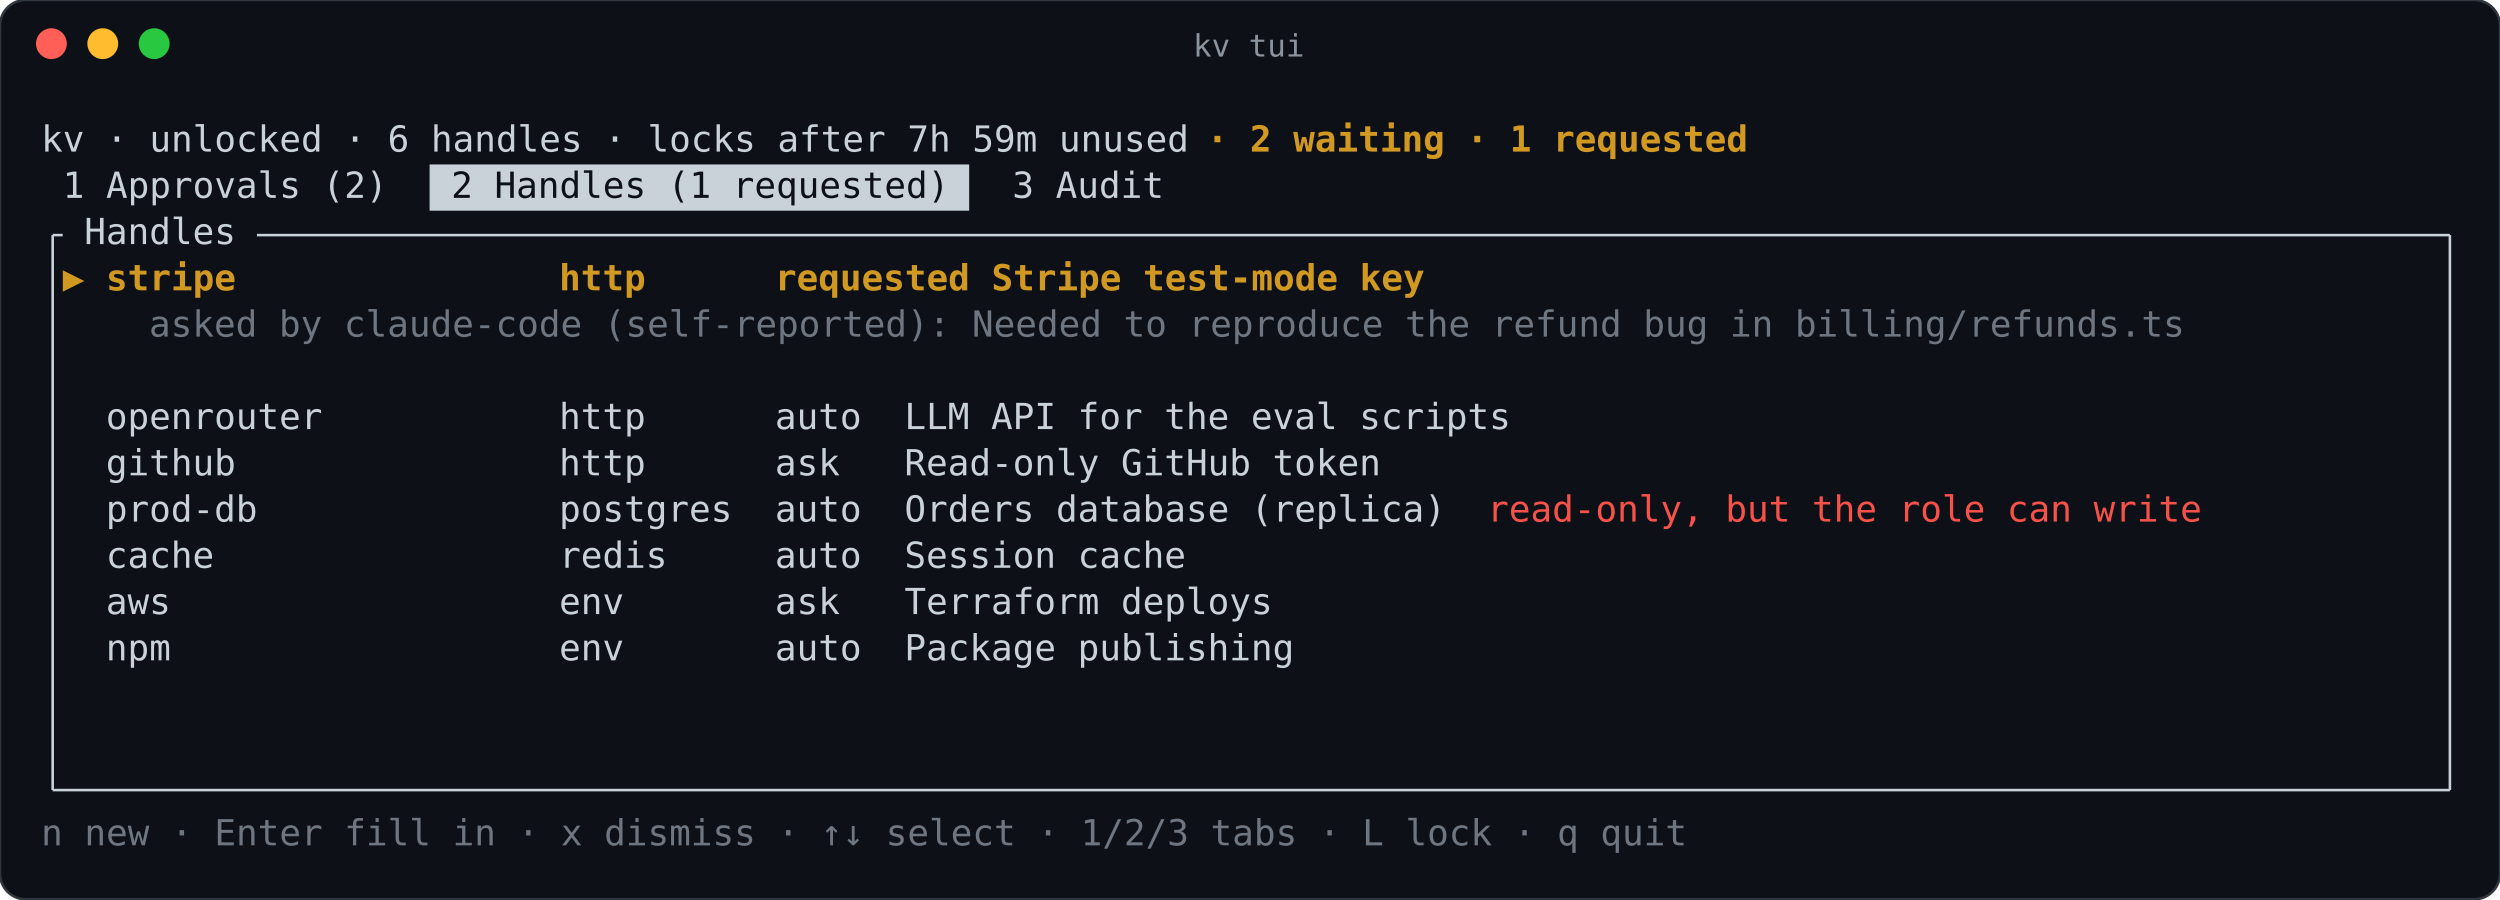
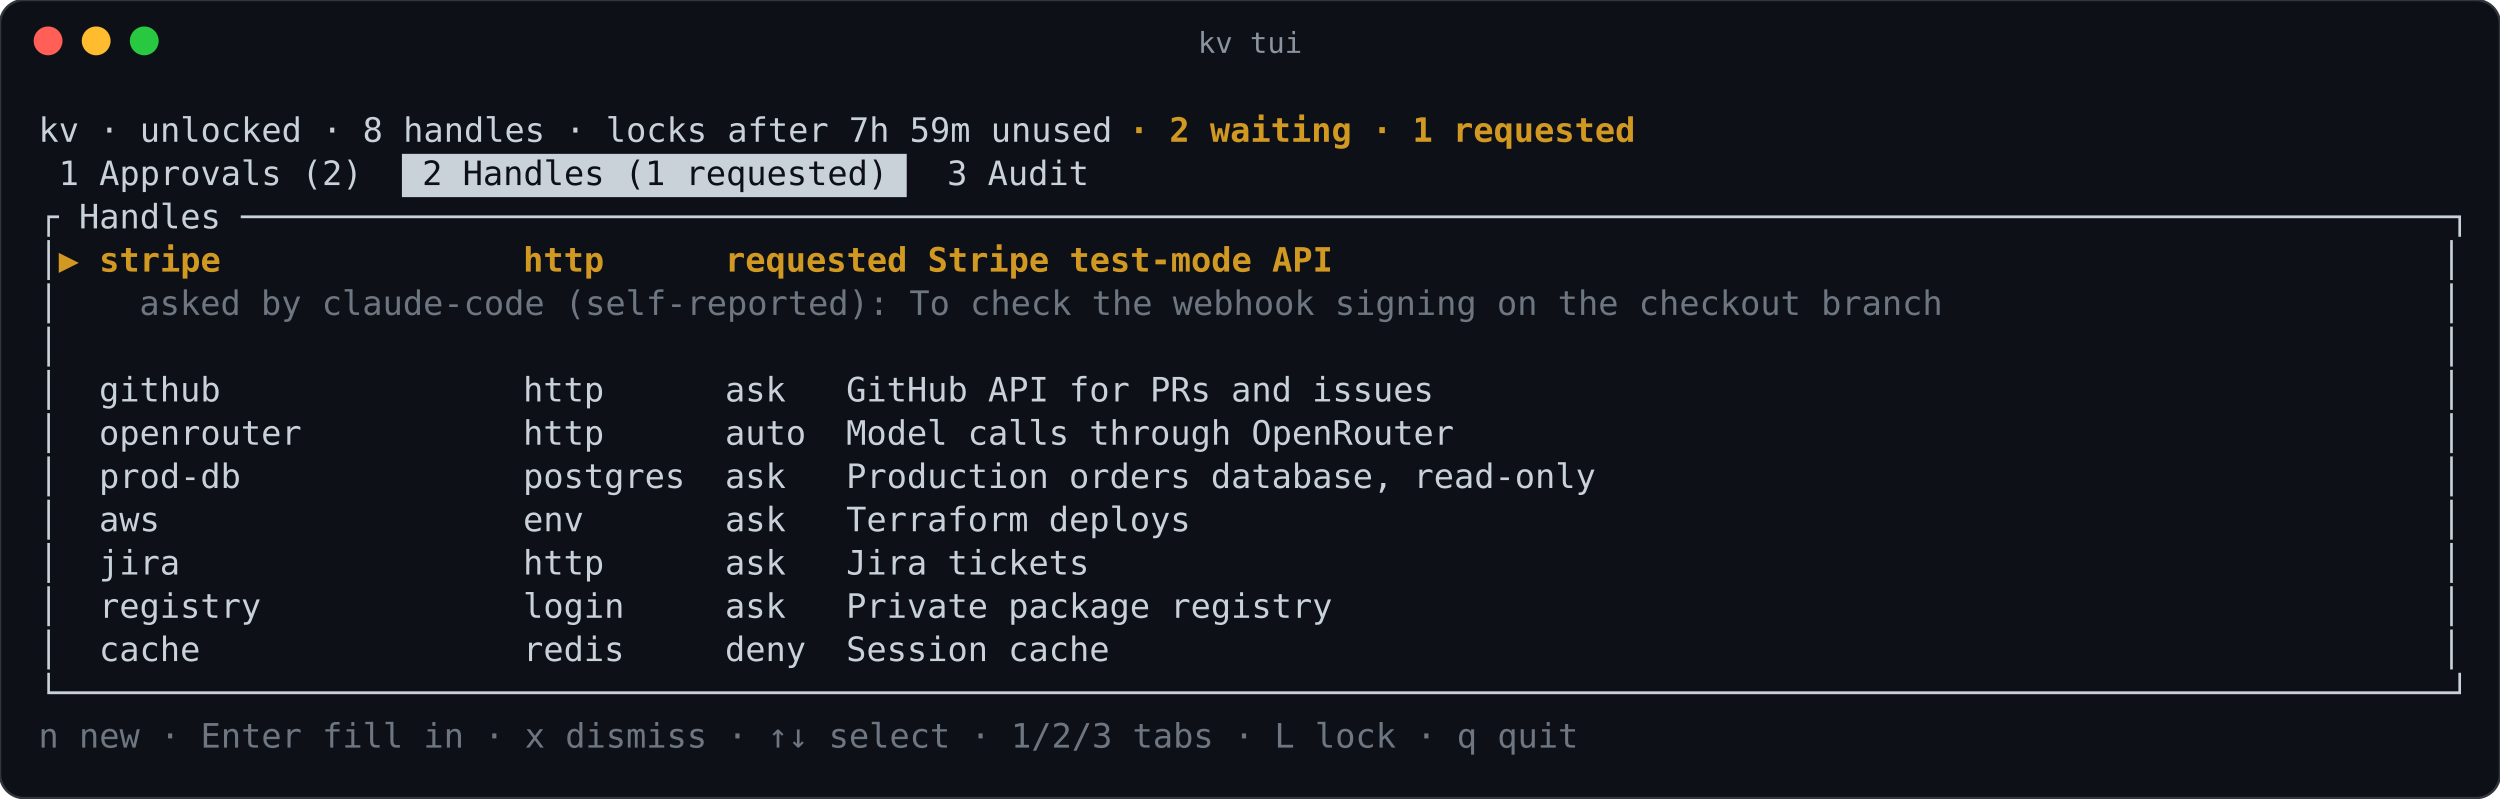
- <svg xmlns="http://www.w3.org/2000/svg" width="973" height="350" viewBox="0 0 973 350" font-family="ui-monospace, SFMono-Regular, Menlo, Consolas, 'DejaVu Sans Mono', monospace" font-size="14">
+ <svg xmlns="http://www.w3.org/2000/svg" width="1040" height="332" viewBox="0 0 1040 332" font-family="ui-monospace, SFMono-Regular, Menlo, Consolas, 'DejaVu Sans Mono', monospace" font-size="14">
  <rect width="100%" height="100%" rx="10" fill="#0d1117" stroke="#30363d" />
  <circle cx="20" cy="17.0" r="6" fill="#ff5f57" />
  <circle cx="40" cy="17.0" r="6" fill="#febc2e" />
  <circle cx="60" cy="17.0" r="6" fill="#28c840" />
-   <text x="486" y="22.0" fill="#8b949e" font-size="12" text-anchor="middle">kv tui</text>
-   <text x="16.0" y="59" fill="#c9d1d9" textLength="445.2" lengthAdjust="spacingAndGlyphs">kv · unlocked · 6 handles · locks after 7h 59m unused</text>
-   <text x="469.6" y="59" fill="#d29922" font-weight="700" textLength="210.0" lengthAdjust="spacingAndGlyphs">· 2 waiting · 1 requested</text>
-   <text x="24.4" y="77" fill="#c9d1d9" textLength="126.0" lengthAdjust="spacingAndGlyphs">1 Approvals (2)</text>
+   <text x="520" y="22.0" fill="#8b949e" font-size="12" text-anchor="middle">kv tui</text>
+   <text x="16.0" y="59" fill="#c9d1d9" textLength="445.2" lengthAdjust="spacingAndGlyphs" xml:space="preserve">kv · unlocked · 8 handles · locks after 7h 59m unused</text>
+   <text x="469.6" y="59" fill="#d29922" font-weight="700" textLength="210.0" lengthAdjust="spacingAndGlyphs" xml:space="preserve">· 2 waiting · 1 requested</text>
+   <text x="24.4" y="77" fill="#c9d1d9" textLength="126.0" lengthAdjust="spacingAndGlyphs" xml:space="preserve">1 Approvals (2)</text>
  <rect x="167.2" y="64" width="210.0" height="18" fill="#c9d1d9" />
-   <text x="175.6" y="77" fill="#0d1117" textLength="193.2" lengthAdjust="spacingAndGlyphs">2 Handles (1 requested)</text>
-   <text x="394.0" y="77" fill="#c9d1d9" textLength="58.8" lengthAdjust="spacingAndGlyphs">3 Audit</text>
-   <text x="32.8" y="95" fill="#c9d1d9" textLength="58.8" lengthAdjust="spacingAndGlyphs">Handles</text>
-   <text x="24.4" y="113" fill="#d29922" font-weight="700" textLength="67.2" lengthAdjust="spacingAndGlyphs">▶ stripe</text>
-   <text x="217.6" y="113" fill="#d29922" font-weight="700" textLength="33.6" lengthAdjust="spacingAndGlyphs">http</text>
-   <text x="301.6" y="113" fill="#d29922" font-weight="700" textLength="252.0" lengthAdjust="spacingAndGlyphs">requested Stripe test-mode key</text>
-   <text x="58.0" y="131" fill="#6e7681" textLength="789.6" lengthAdjust="spacingAndGlyphs">asked by claude-code (self-reported): Needed to reproduce the refund bug in billing/refunds.ts</text>
-   <text x="41.2" y="167" fill="#c9d1d9" textLength="84.0" lengthAdjust="spacingAndGlyphs">openrouter</text>
-   <text x="217.6" y="167" fill="#c9d1d9" textLength="33.6" lengthAdjust="spacingAndGlyphs">http</text>
-   <text x="301.6" y="167" fill="#c9d1d9" textLength="33.6" lengthAdjust="spacingAndGlyphs">auto</text>
-   <text x="352.0" y="167" fill="#c9d1d9" textLength="235.2" lengthAdjust="spacingAndGlyphs">LLM API for the eval scripts</text>
-   <text x="41.2" y="185" fill="#c9d1d9" textLength="50.4" lengthAdjust="spacingAndGlyphs">github</text>
-   <text x="217.6" y="185" fill="#c9d1d9" textLength="33.6" lengthAdjust="spacingAndGlyphs">http</text>
-   <text x="301.6" y="185" fill="#c9d1d9" textLength="25.2" lengthAdjust="spacingAndGlyphs">ask</text>
-   <text x="352.0" y="185" fill="#c9d1d9" textLength="184.8" lengthAdjust="spacingAndGlyphs">Read-only GitHub token</text>
-   <text x="41.2" y="203" fill="#c9d1d9" textLength="58.8" lengthAdjust="spacingAndGlyphs">prod-db</text>
-   <text x="217.6" y="203" fill="#c9d1d9" textLength="67.2" lengthAdjust="spacingAndGlyphs">postgres</text>
-   <text x="301.6" y="203" fill="#c9d1d9" textLength="33.6" lengthAdjust="spacingAndGlyphs">auto</text>
-   <text x="352.0" y="203" fill="#c9d1d9" textLength="210.0" lengthAdjust="spacingAndGlyphs">Orders database (replica)</text>
-   <text x="578.8" y="203" fill="#f85149" textLength="277.2" lengthAdjust="spacingAndGlyphs">read-only, but the role can write</text>
-   <text x="41.2" y="221" fill="#c9d1d9" textLength="42.0" lengthAdjust="spacingAndGlyphs">cache</text>
-   <text x="217.6" y="221" fill="#c9d1d9" textLength="42.0" lengthAdjust="spacingAndGlyphs">redis</text>
-   <text x="301.6" y="221" fill="#c9d1d9" textLength="33.6" lengthAdjust="spacingAndGlyphs">auto</text>
-   <text x="352.0" y="221" fill="#c9d1d9" textLength="109.2" lengthAdjust="spacingAndGlyphs">Session cache</text>
-   <text x="41.2" y="239" fill="#c9d1d9" textLength="25.2" lengthAdjust="spacingAndGlyphs">aws</text>
-   <text x="217.6" y="239" fill="#c9d1d9" textLength="25.2" lengthAdjust="spacingAndGlyphs">env</text>
-   <text x="301.6" y="239" fill="#c9d1d9" textLength="25.2" lengthAdjust="spacingAndGlyphs">ask</text>
-   <text x="352.0" y="239" fill="#c9d1d9" textLength="142.8" lengthAdjust="spacingAndGlyphs">Terraform deploys</text>
-   <text x="41.2" y="257" fill="#c9d1d9" textLength="25.2" lengthAdjust="spacingAndGlyphs">npm</text>
-   <text x="217.6" y="257" fill="#c9d1d9" textLength="25.2" lengthAdjust="spacingAndGlyphs">env</text>
-   <text x="301.6" y="257" fill="#c9d1d9" textLength="33.6" lengthAdjust="spacingAndGlyphs">auto</text>
-   <text x="352.0" y="257" fill="#c9d1d9" textLength="151.2" lengthAdjust="spacingAndGlyphs">Package publishing</text>
-   <text x="16.0" y="329" fill="#6e7681" textLength="638.4" lengthAdjust="spacingAndGlyphs">n new · Enter fill in · x dismiss · ↑↓ select · 1/2/3 tabs · L lock · q quit</text>
-   <line x1="20.5" y1="91.5" x2="24.4" y2="91.5" stroke="#c9d1d9" stroke-width="1" />
-   <line x1="100.0" y1="91.5" x2="953.5" y2="91.5" stroke="#c9d1d9" stroke-width="1" />
-   <line x1="20.5" y1="91.5" x2="20.5" y2="307.5" stroke="#c9d1d9" stroke-width="1" />
-   <line x1="953.5" y1="91.5" x2="953.5" y2="307.5" stroke="#c9d1d9" stroke-width="1" />
-   <line x1="20.5" y1="307.5" x2="953.5" y2="307.5" stroke="#c9d1d9" stroke-width="1" />
+   <text x="175.6" y="77" fill="#0d1117" textLength="193.2" lengthAdjust="spacingAndGlyphs" xml:space="preserve">2 Handles (1 requested)</text>
+   <text x="394.0" y="77" fill="#c9d1d9" textLength="58.8" lengthAdjust="spacingAndGlyphs" xml:space="preserve">3 Audit</text>
+   <text x="16.0" y="95" fill="#c9d1d9" textLength="1008.0" lengthAdjust="spacingAndGlyphs" xml:space="preserve">┌ Handles ─────────────────────────────────────────────────────────────────────────────────────────────────────────────┐</text>
+   <text x="16.0" y="113" fill="#c9d1d9" textLength="8.4" lengthAdjust="spacingAndGlyphs" xml:space="preserve">│</text>
+   <text x="24.4" y="113" fill="#d29922" font-weight="700" textLength="67.2" lengthAdjust="spacingAndGlyphs" xml:space="preserve">▶ stripe</text>
+   <text x="217.6" y="113" fill="#d29922" font-weight="700" textLength="33.6" lengthAdjust="spacingAndGlyphs" xml:space="preserve">http</text>
+   <text x="301.6" y="113" fill="#d29922" font-weight="700" textLength="252.0" lengthAdjust="spacingAndGlyphs" xml:space="preserve">requested Stripe test-mode API</text>
+   <text x="1015.6" y="113" fill="#c9d1d9" textLength="8.4" lengthAdjust="spacingAndGlyphs" xml:space="preserve">│</text>
+   <text x="16.0" y="131" fill="#c9d1d9" textLength="8.4" lengthAdjust="spacingAndGlyphs" xml:space="preserve">│</text>
+   <text x="58.0" y="131" fill="#6e7681" textLength="747.6" lengthAdjust="spacingAndGlyphs" xml:space="preserve">asked by claude-code (self-reported): To check the webhook signing on the checkout branch</text>
+   <text x="1015.6" y="131" fill="#c9d1d9" textLength="8.4" lengthAdjust="spacingAndGlyphs" xml:space="preserve">│</text>
+   <text x="16.0" y="149" fill="#c9d1d9" textLength="8.4" lengthAdjust="spacingAndGlyphs" xml:space="preserve">│</text>
+   <text x="1015.6" y="149" fill="#c9d1d9" textLength="8.4" lengthAdjust="spacingAndGlyphs" xml:space="preserve">│</text>
+   <text x="16.0" y="167" fill="#c9d1d9" textLength="8.4" lengthAdjust="spacingAndGlyphs" xml:space="preserve">│</text>
+   <text x="41.2" y="167" fill="#c9d1d9" textLength="50.4" lengthAdjust="spacingAndGlyphs" xml:space="preserve">github</text>
+   <text x="217.6" y="167" fill="#c9d1d9" textLength="33.6" lengthAdjust="spacingAndGlyphs" xml:space="preserve">http</text>
+   <text x="301.6" y="167" fill="#c9d1d9" textLength="25.2" lengthAdjust="spacingAndGlyphs" xml:space="preserve">ask</text>
+   <text x="352.0" y="167" fill="#c9d1d9" textLength="243.6" lengthAdjust="spacingAndGlyphs" xml:space="preserve">GitHub API for PRs and issues</text>
+   <text x="1015.6" y="167" fill="#c9d1d9" textLength="8.4" lengthAdjust="spacingAndGlyphs" xml:space="preserve">│</text>
+   <text x="16.0" y="185" fill="#c9d1d9" textLength="8.4" lengthAdjust="spacingAndGlyphs" xml:space="preserve">│</text>
+   <text x="41.2" y="185" fill="#c9d1d9" textLength="84.0" lengthAdjust="spacingAndGlyphs" xml:space="preserve">openrouter</text>
+   <text x="217.6" y="185" fill="#c9d1d9" textLength="33.6" lengthAdjust="spacingAndGlyphs" xml:space="preserve">http</text>
+   <text x="301.6" y="185" fill="#c9d1d9" textLength="33.6" lengthAdjust="spacingAndGlyphs" xml:space="preserve">auto</text>
+   <text x="352.0" y="185" fill="#c9d1d9" textLength="252.0" lengthAdjust="spacingAndGlyphs" xml:space="preserve">Model calls through OpenRouter</text>
+   <text x="1015.6" y="185" fill="#c9d1d9" textLength="8.4" lengthAdjust="spacingAndGlyphs" xml:space="preserve">│</text>
+   <text x="16.0" y="203" fill="#c9d1d9" textLength="8.4" lengthAdjust="spacingAndGlyphs" xml:space="preserve">│</text>
+   <text x="41.2" y="203" fill="#c9d1d9" textLength="58.8" lengthAdjust="spacingAndGlyphs" xml:space="preserve">prod-db</text>
+   <text x="217.6" y="203" fill="#c9d1d9" textLength="67.2" lengthAdjust="spacingAndGlyphs" xml:space="preserve">postgres</text>
+   <text x="301.6" y="203" fill="#c9d1d9" textLength="25.2" lengthAdjust="spacingAndGlyphs" xml:space="preserve">ask</text>
+   <text x="352.0" y="203" fill="#c9d1d9" textLength="310.8" lengthAdjust="spacingAndGlyphs" xml:space="preserve">Production orders database, read-only</text>
+   <text x="1015.6" y="203" fill="#c9d1d9" textLength="8.4" lengthAdjust="spacingAndGlyphs" xml:space="preserve">│</text>
+   <text x="16.0" y="221" fill="#c9d1d9" textLength="8.4" lengthAdjust="spacingAndGlyphs" xml:space="preserve">│</text>
+   <text x="41.2" y="221" fill="#c9d1d9" textLength="25.2" lengthAdjust="spacingAndGlyphs" xml:space="preserve">aws</text>
+   <text x="217.6" y="221" fill="#c9d1d9" textLength="25.2" lengthAdjust="spacingAndGlyphs" xml:space="preserve">env</text>
+   <text x="301.6" y="221" fill="#c9d1d9" textLength="25.2" lengthAdjust="spacingAndGlyphs" xml:space="preserve">ask</text>
+   <text x="352.0" y="221" fill="#c9d1d9" textLength="142.8" lengthAdjust="spacingAndGlyphs" xml:space="preserve">Terraform deploys</text>
+   <text x="1015.6" y="221" fill="#c9d1d9" textLength="8.4" lengthAdjust="spacingAndGlyphs" xml:space="preserve">│</text>
+   <text x="16.0" y="239" fill="#c9d1d9" textLength="8.4" lengthAdjust="spacingAndGlyphs" xml:space="preserve">│</text>
+   <text x="41.2" y="239" fill="#c9d1d9" textLength="33.6" lengthAdjust="spacingAndGlyphs" xml:space="preserve">jira</text>
+   <text x="217.6" y="239" fill="#c9d1d9" textLength="33.6" lengthAdjust="spacingAndGlyphs" xml:space="preserve">http</text>
+   <text x="301.6" y="239" fill="#c9d1d9" textLength="25.2" lengthAdjust="spacingAndGlyphs" xml:space="preserve">ask</text>
+   <text x="352.0" y="239" fill="#c9d1d9" textLength="100.8" lengthAdjust="spacingAndGlyphs" xml:space="preserve">Jira tickets</text>
+   <text x="1015.6" y="239" fill="#c9d1d9" textLength="8.4" lengthAdjust="spacingAndGlyphs" xml:space="preserve">│</text>
+   <text x="16.0" y="257" fill="#c9d1d9" textLength="8.4" lengthAdjust="spacingAndGlyphs" xml:space="preserve">│</text>
+   <text x="41.2" y="257" fill="#c9d1d9" textLength="67.2" lengthAdjust="spacingAndGlyphs" xml:space="preserve">registry</text>
+   <text x="217.6" y="257" fill="#c9d1d9" textLength="42.0" lengthAdjust="spacingAndGlyphs" xml:space="preserve">login</text>
+   <text x="301.6" y="257" fill="#c9d1d9" textLength="25.2" lengthAdjust="spacingAndGlyphs" xml:space="preserve">ask</text>
+   <text x="352.0" y="257" fill="#c9d1d9" textLength="201.6" lengthAdjust="spacingAndGlyphs" xml:space="preserve">Private package registry</text>
+   <text x="1015.6" y="257" fill="#c9d1d9" textLength="8.4" lengthAdjust="spacingAndGlyphs" xml:space="preserve">│</text>
+   <text x="16.0" y="275" fill="#c9d1d9" textLength="8.4" lengthAdjust="spacingAndGlyphs" xml:space="preserve">│</text>
+   <text x="41.2" y="275" fill="#c9d1d9" textLength="42.0" lengthAdjust="spacingAndGlyphs" xml:space="preserve">cache</text>
+   <text x="217.6" y="275" fill="#c9d1d9" textLength="42.0" lengthAdjust="spacingAndGlyphs" xml:space="preserve">redis</text>
+   <text x="301.6" y="275" fill="#c9d1d9" textLength="33.6" lengthAdjust="spacingAndGlyphs" xml:space="preserve">deny</text>
+   <text x="352.0" y="275" fill="#c9d1d9" textLength="109.2" lengthAdjust="spacingAndGlyphs" xml:space="preserve">Session cache</text>
+   <text x="1015.6" y="275" fill="#c9d1d9" textLength="8.4" lengthAdjust="spacingAndGlyphs" xml:space="preserve">│</text>
+   <text x="16.0" y="293" fill="#c9d1d9" textLength="1008.0" lengthAdjust="spacingAndGlyphs" xml:space="preserve">└──────────────────────────────────────────────────────────────────────────────────────────────────────────────────────┘</text>
+   <text x="16.0" y="311" fill="#6e7681" textLength="638.4" lengthAdjust="spacingAndGlyphs" xml:space="preserve">n new · Enter fill in · x dismiss · ↑↓ select · 1/2/3 tabs · L lock · q quit</text>
</svg>
